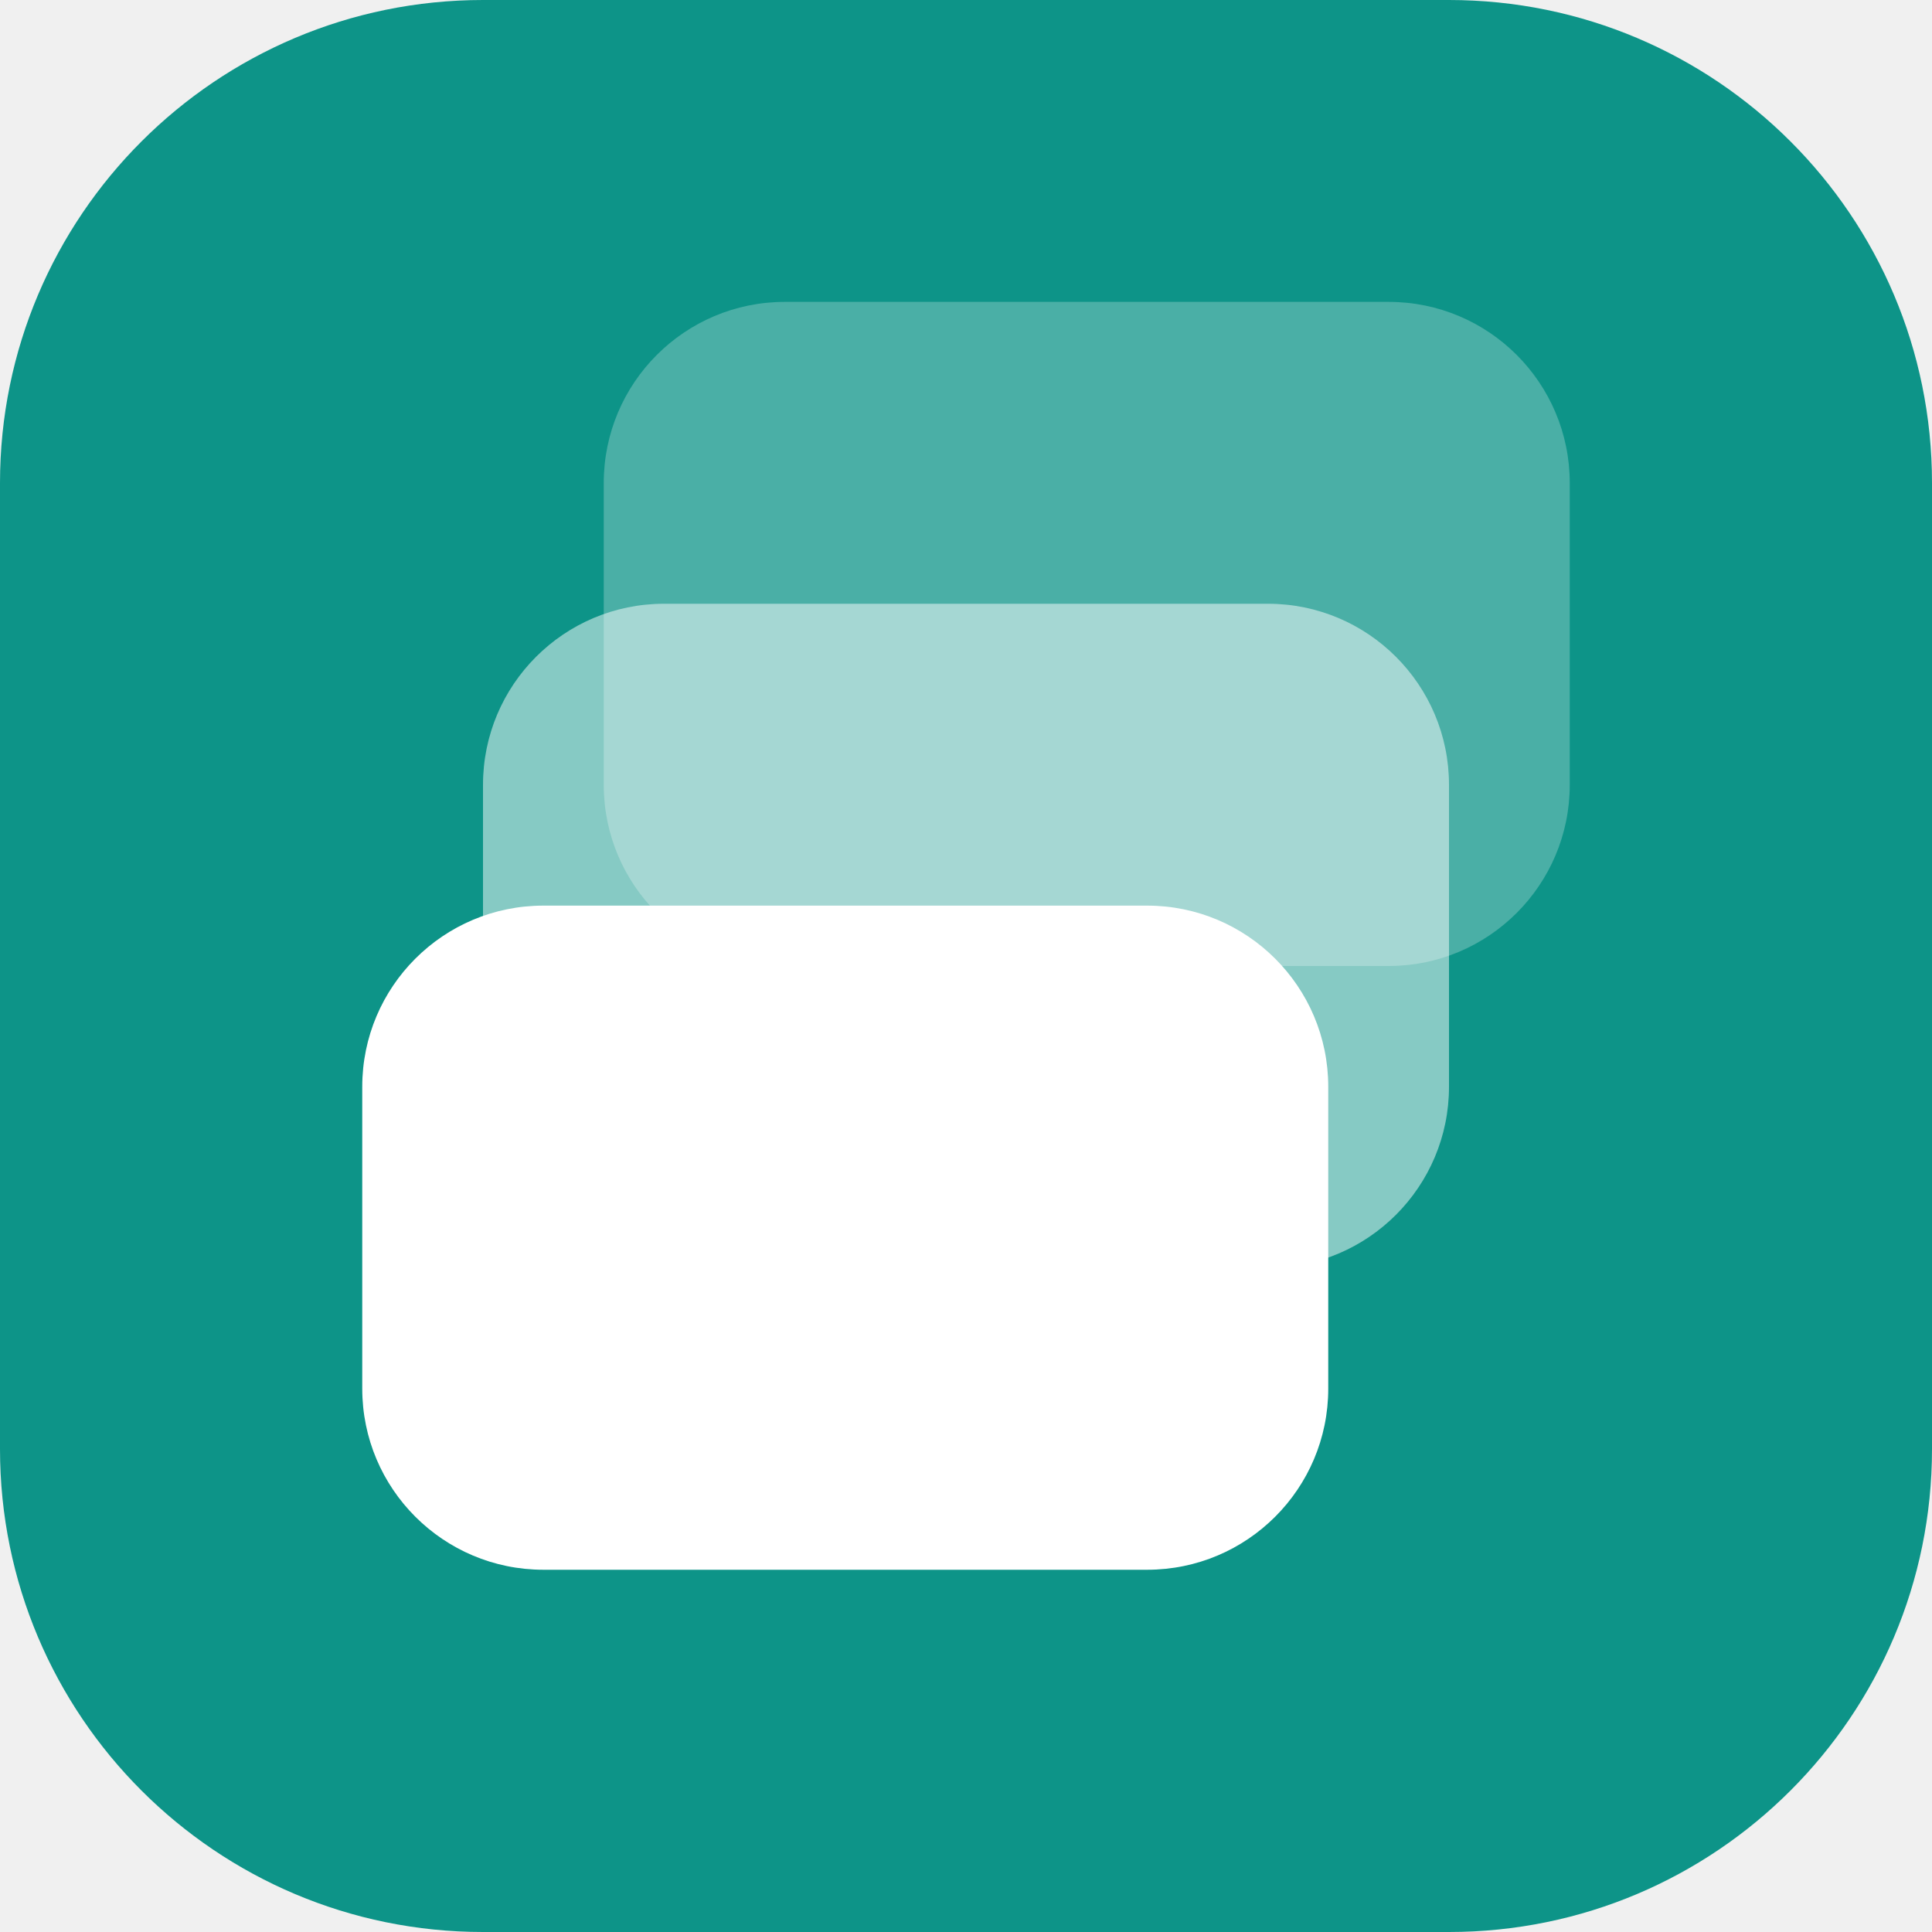
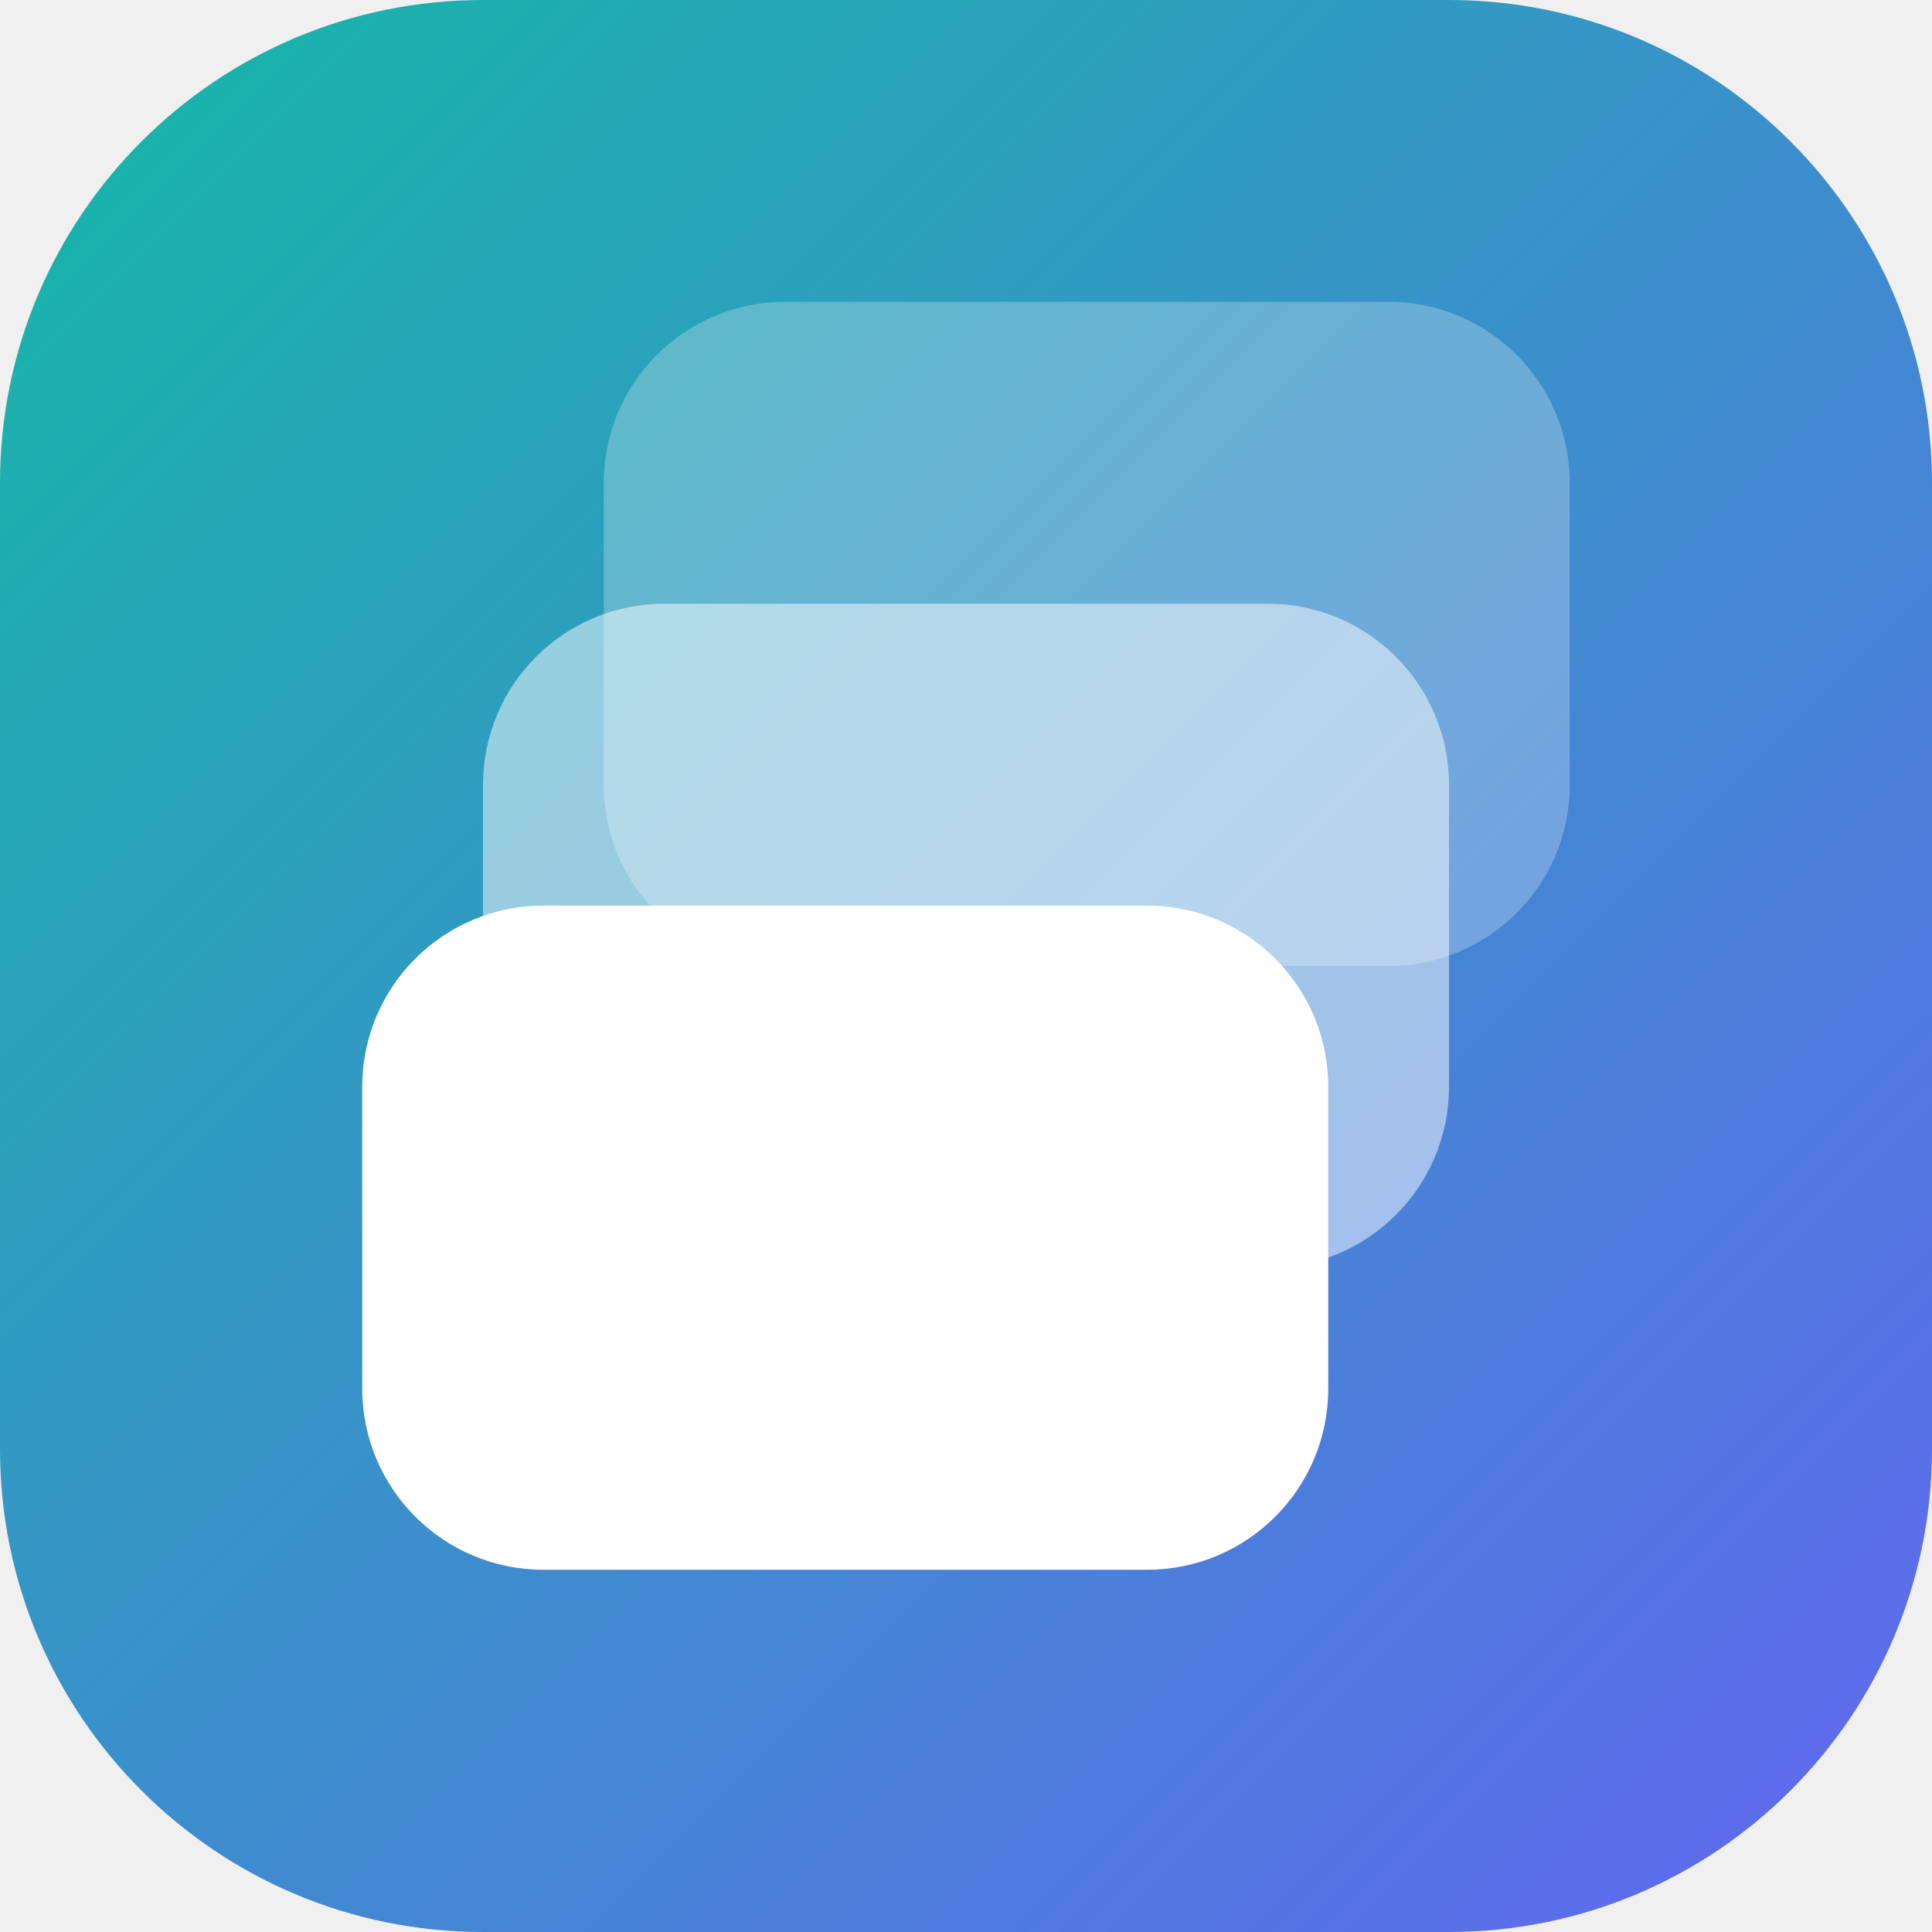
<svg xmlns="http://www.w3.org/2000/svg" viewBox="0 0 32 32" fill="none">
-   <style>
-     .bg { fill: #0d9488; }
-     @media (prefers-color-scheme: dark) {
-       .bg { fill: #14b8a6; }
-     }
-   </style>
-   <rect width="32" height="32" rx="8" class="bg" />
+   <defs>
+     <linearGradient id="tw-icon-gradient" x1="0" y1="0" x2="32" y2="32" gradientUnits="userSpaceOnUse">
+       <stop stop-color="#14b8a6" />
+       <stop offset="1" stop-color="#6366f1" />
+     </linearGradient>
+   </defs>
+   <rect width="32" height="32" rx="8" fill="url(#tw-icon-gradient)" />
  <rect x="10" y="5" width="16" height="11" rx="3" fill="white" opacity="0.25" />
  <rect x="8" y="10" width="16" height="11" rx="3" fill="white" opacity="0.5" />
  <rect x="6" y="15" width="16" height="11" rx="3" fill="white" />
</svg>
